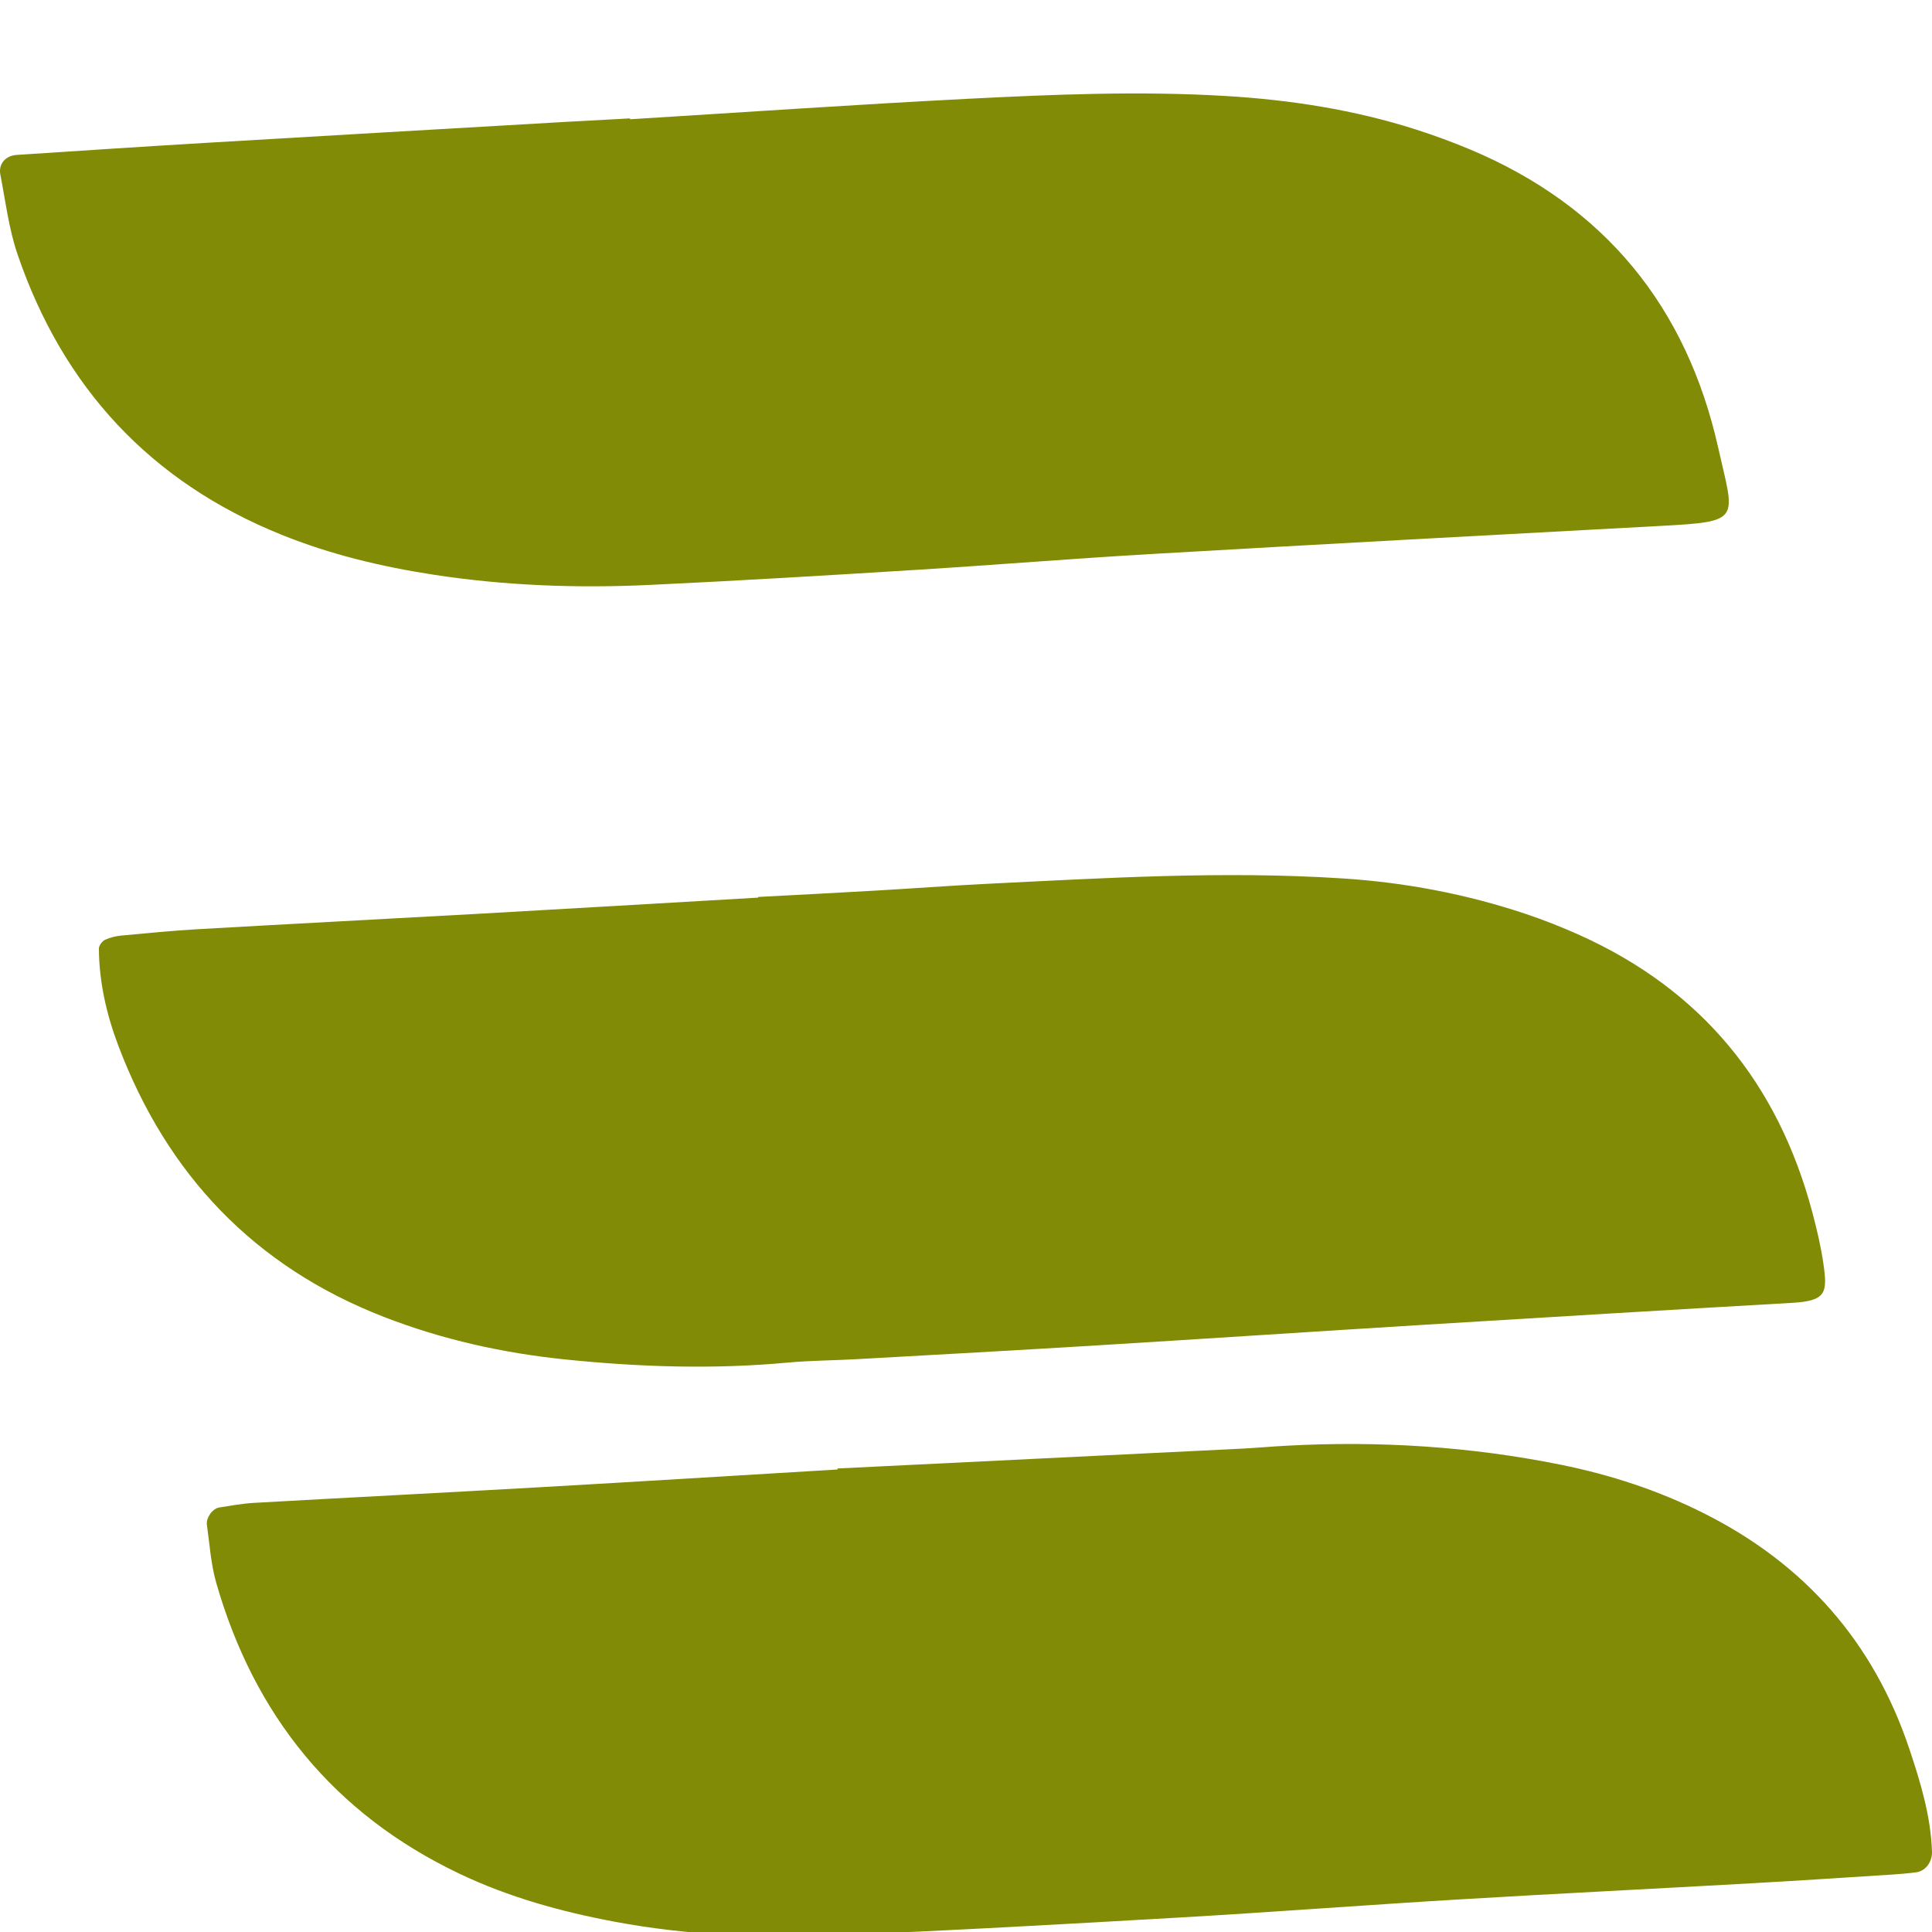
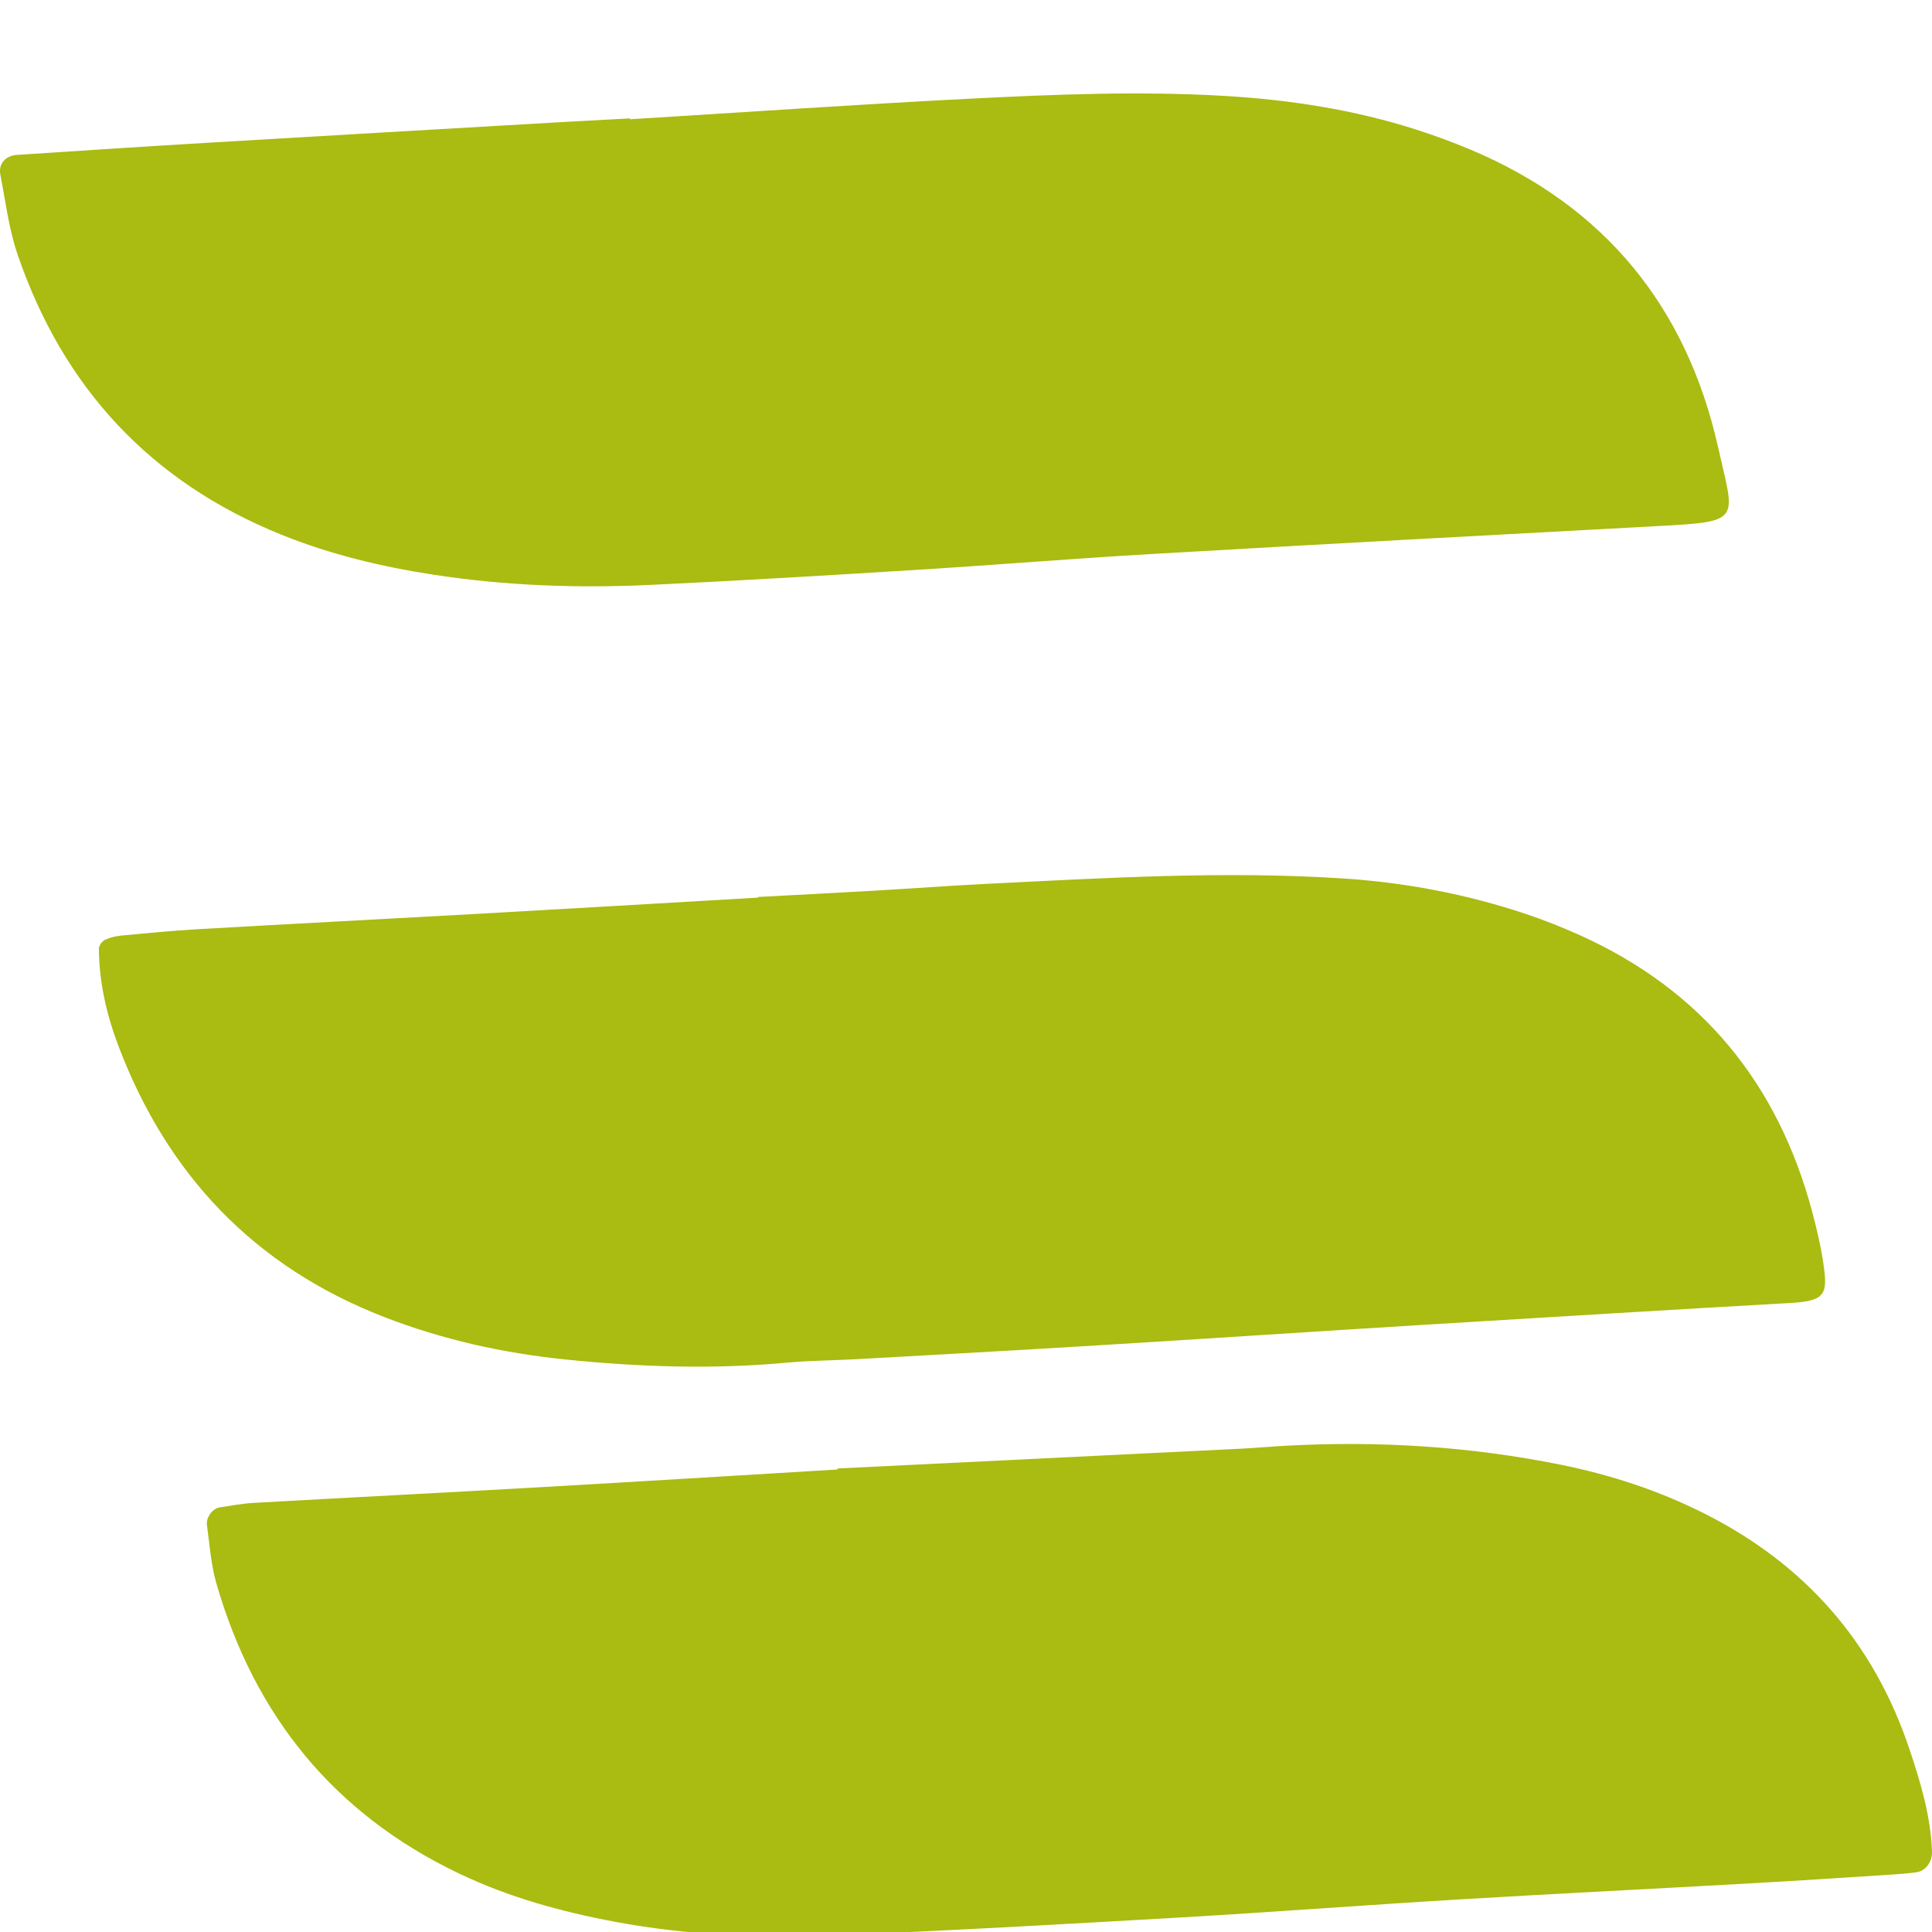
<svg xmlns="http://www.w3.org/2000/svg" version="1.1" width="1024" height="1024" viewBox="0 0 1024 1024">
-   <path fill="#818b06" d="M149.083 283.372c25.968 10.51 53.082 16.992 80.768 21.241 37.973 5.837 76.188 7.204 114.457 5.412 47.505-2.235 94.972-5.098 142.457-8.053 41.261-2.568 82.505-5.966 123.784-8.349 89.782-5.19 179.618-10.030 269.436-14.868 43.7-2.346 39.34-2.9 30.697-41.446-16.716-74.673-60.174-128.051-131.21-157.972-9.512-3.989-19.227-7.573-29.054-10.713-32.674-10.453-66.418-15.68-100.513-17.732-45.453-2.733-90.981-0.869-136.4 1.441-59.879 3.066-119.702 7.204-179.563 10.879 0-0.147-0.018-0.296-0.018-0.462-11.34 0.609-22.718 1.201-34.059 1.847-62.945 3.638-125.908 7.277-188.872 11.008-34.040 2.014-68.097 4.267-102.138 6.501-5.91 0.387-9.734 4.765-8.681 10.343 2.733 14.166 4.489 28.757 9.105 42.315 24.085 70.536 70.425 120.589 139.798 148.607z" />
-   <path fill="#818b06" d="M903.111 802.077c-24.121-12.134-49.61-20.447-76.059-25.784-47.836-9.641-96.19-12.67-144.896-10.048-8.238 0.425-16.494 1.201-24.73 1.607-71.163 3.509-142.364 6.982-213.529 10.472 0 0.166 0.018 0.351 0.018 0.536-52.583 3.14-105.149 6.41-157.75 9.401-50.533 2.881-101.067 5.448-151.6 8.293-6.132 0.351-12.245 1.478-18.341 2.439-3.564 0.572-7.093 5.374-6.557 9.216 1.441 10.195 2.086 20.649 4.876 30.493 20.132 70.369 62.335 122.603 128.789 154.315 26.264 12.541 54.080 20.225 82.616 25.563 38.824 7.277 78.053 8.736 117.302 7.148 60.895-2.493 121.752-5.928 182.573-9.438 49.499-2.862 98.925-6.668 148.405-9.605 51.549-3.084 103.135-5.615 154.702-8.532 24.75-1.385 49.499-3.029 74.231-4.618 4.118-0.258 8.22-0.647 12.32-1.145 5.079-0.609 8.7-5.505 8.514-11.008-0.665-18.839-6.039-36.607-11.951-54.264-18.969-56.813-55.576-98.241-108.935-125.040z" />
-   <path fill="#818b06" d="M203.458 697.981c31.029 12.061 63.221 19.189 96.228 22.57 39.138 4.007 78.331 5.301 117.634 1.663 12.338-1.127 24.787-1.145 37.143-1.847 42.296-2.364 84.61-4.691 126.888-7.277 57.755-3.527 115.51-7.369 173.246-10.915 64.995-3.989 129.954-7.905 194.967-11.618 18.395-1.034 19.153-5.172 16.845-21.019-1.348-9.179-3.509-18.266-5.91-27.262-18.155-68.061-58.585-117.523-123.119-146.595-9.401-4.229-19.024-8.053-28.812-11.322-31.509-10.528-63.925-16.66-97.077-18.784-63.056-4.064-126.001-0.203-188.964 2.9-19.615 0.979-39.193 2.457-58.789 3.584-20.63 1.201-41.261 2.235-61.911 3.344 0 0.111 0.018 0.222 0.018 0.351-49.517 2.862-99.035 5.817-148.571 8.589-49.517 2.77-99.054 5.319-148.589 8.163-13.408 0.758-26.8 2.086-40.172 3.344-3.011 0.276-6.132 0.979-8.847 2.253-1.514 0.72-3.251 3.066-3.251 4.672 0.111 17.768 4.045 34.907 10.27 51.383 25.913 68.468 72.124 117.135 140.776 143.824z" />
+   <path fill="#aabb11" d="M149.083 283.372c25.968 10.51 53.082 16.992 80.768 21.241 37.973 5.837 76.188 7.204 114.457 5.412 47.505-2.235 94.972-5.098 142.457-8.053 41.261-2.568 82.505-5.966 123.784-8.349 89.782-5.19 179.618-10.030 269.436-14.868 43.7-2.346 39.34-2.9 30.697-41.446-16.716-74.673-60.174-128.051-131.21-157.972-9.512-3.989-19.227-7.573-29.054-10.713-32.674-10.453-66.418-15.68-100.513-17.732-45.453-2.733-90.981-0.869-136.4 1.441-59.879 3.066-119.702 7.204-179.563 10.879 0-0.147-0.018-0.296-0.018-0.462-11.34 0.609-22.718 1.201-34.059 1.847-62.945 3.638-125.908 7.277-188.872 11.008-34.040 2.014-68.097 4.267-102.138 6.501-5.91 0.387-9.734 4.765-8.681 10.343 2.733 14.166 4.489 28.757 9.105 42.315 24.085 70.536 70.425 120.589 139.798 148.607z" />
+   <path fill="#aabb11" d="M903.111 802.077c-24.121-12.134-49.61-20.447-76.059-25.784-47.836-9.641-96.19-12.67-144.896-10.048-8.238 0.425-16.494 1.201-24.73 1.607-71.163 3.509-142.364 6.982-213.529 10.472 0 0.166 0.018 0.351 0.018 0.536-52.583 3.14-105.149 6.41-157.75 9.401-50.533 2.881-101.067 5.448-151.6 8.293-6.132 0.351-12.245 1.478-18.341 2.439-3.564 0.572-7.093 5.374-6.557 9.216 1.441 10.195 2.086 20.649 4.876 30.493 20.132 70.369 62.335 122.603 128.789 154.315 26.264 12.541 54.080 20.225 82.616 25.563 38.824 7.277 78.053 8.736 117.302 7.148 60.895-2.493 121.752-5.928 182.573-9.438 49.499-2.862 98.925-6.668 148.405-9.605 51.549-3.084 103.135-5.615 154.702-8.532 24.75-1.385 49.499-3.029 74.231-4.618 4.118-0.258 8.22-0.647 12.32-1.145 5.079-0.609 8.7-5.505 8.514-11.008-0.665-18.839-6.039-36.607-11.951-54.264-18.969-56.813-55.576-98.241-108.935-125.040z" />
+   <path fill="#aabb11" d="M203.458 697.981c31.029 12.061 63.221 19.189 96.228 22.57 39.138 4.007 78.331 5.301 117.634 1.663 12.338-1.127 24.787-1.145 37.143-1.847 42.296-2.364 84.61-4.691 126.888-7.277 57.755-3.527 115.51-7.369 173.246-10.915 64.995-3.989 129.954-7.905 194.967-11.618 18.395-1.034 19.153-5.172 16.845-21.019-1.348-9.179-3.509-18.266-5.91-27.262-18.155-68.061-58.585-117.523-123.119-146.595-9.401-4.229-19.024-8.053-28.812-11.322-31.509-10.528-63.925-16.66-97.077-18.784-63.056-4.064-126.001-0.203-188.964 2.9-19.615 0.979-39.193 2.457-58.789 3.584-20.63 1.201-41.261 2.235-61.911 3.344 0 0.111 0.018 0.222 0.018 0.351-49.517 2.862-99.035 5.817-148.571 8.589-49.517 2.77-99.054 5.319-148.589 8.163-13.408 0.758-26.8 2.086-40.172 3.344-3.011 0.276-6.132 0.979-8.847 2.253-1.514 0.72-3.251 3.066-3.251 4.672 0.111 17.768 4.045 34.907 10.27 51.383 25.913 68.468 72.124 117.135 140.776 143.824z" />
</svg>
